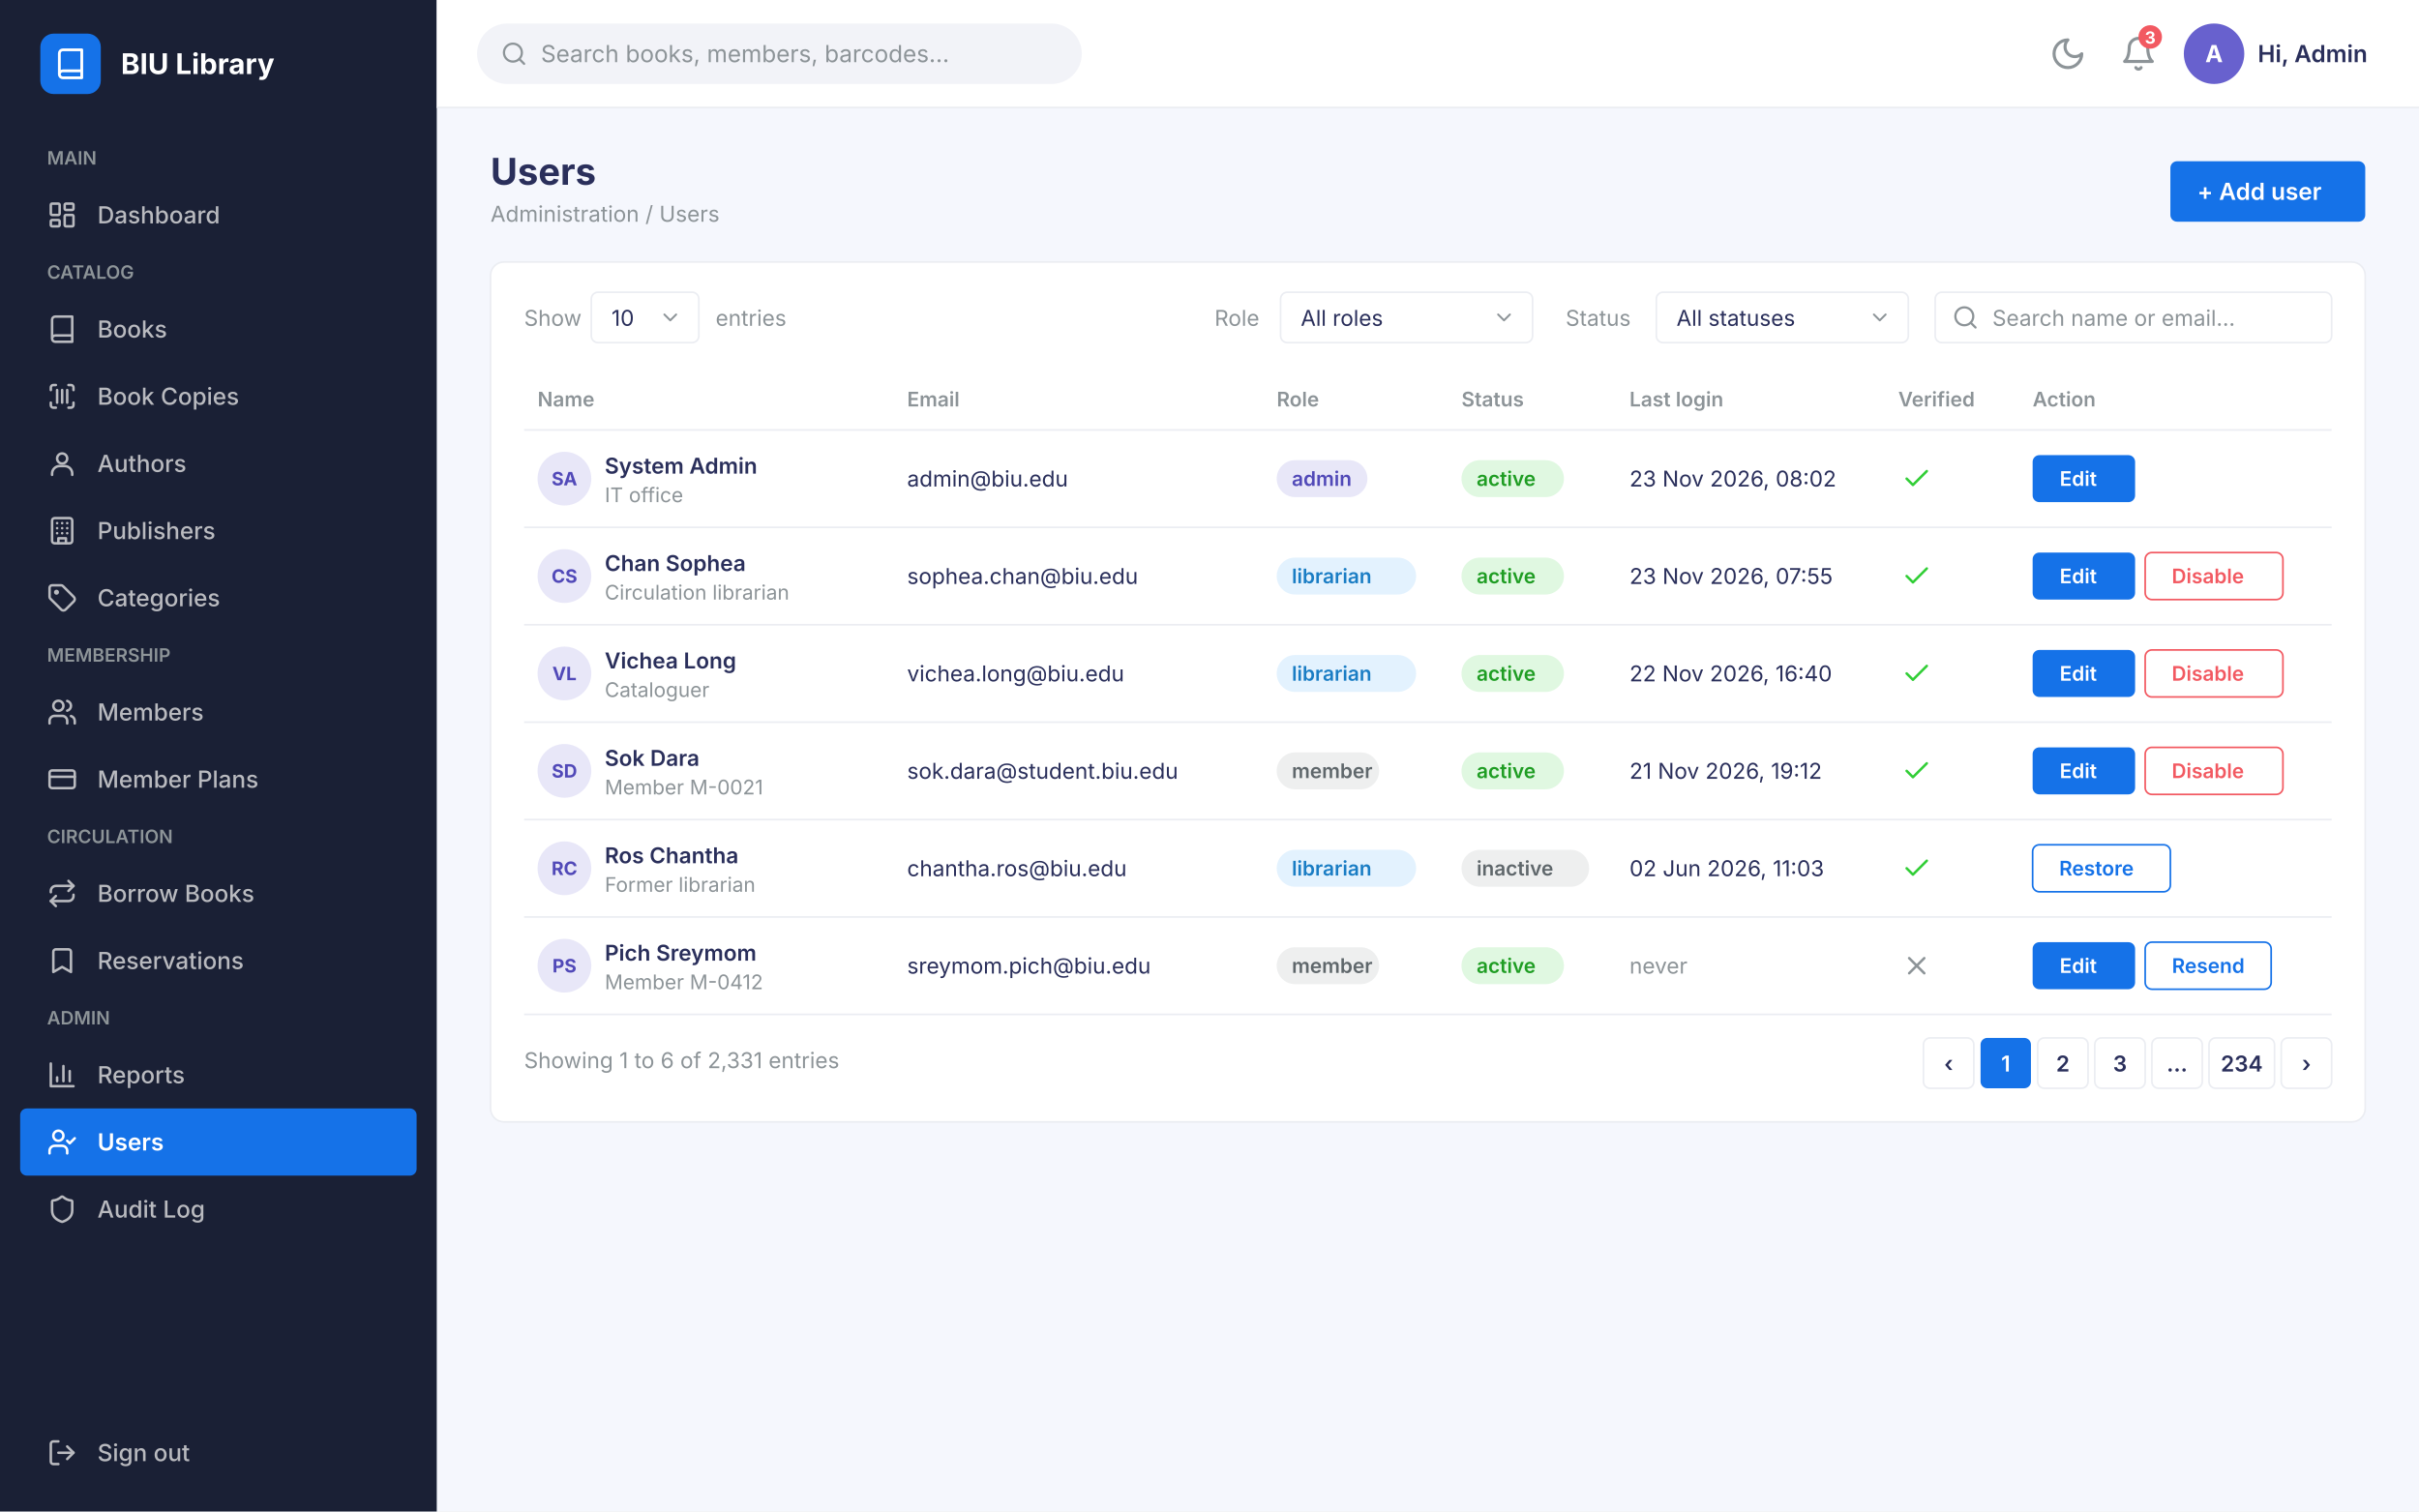
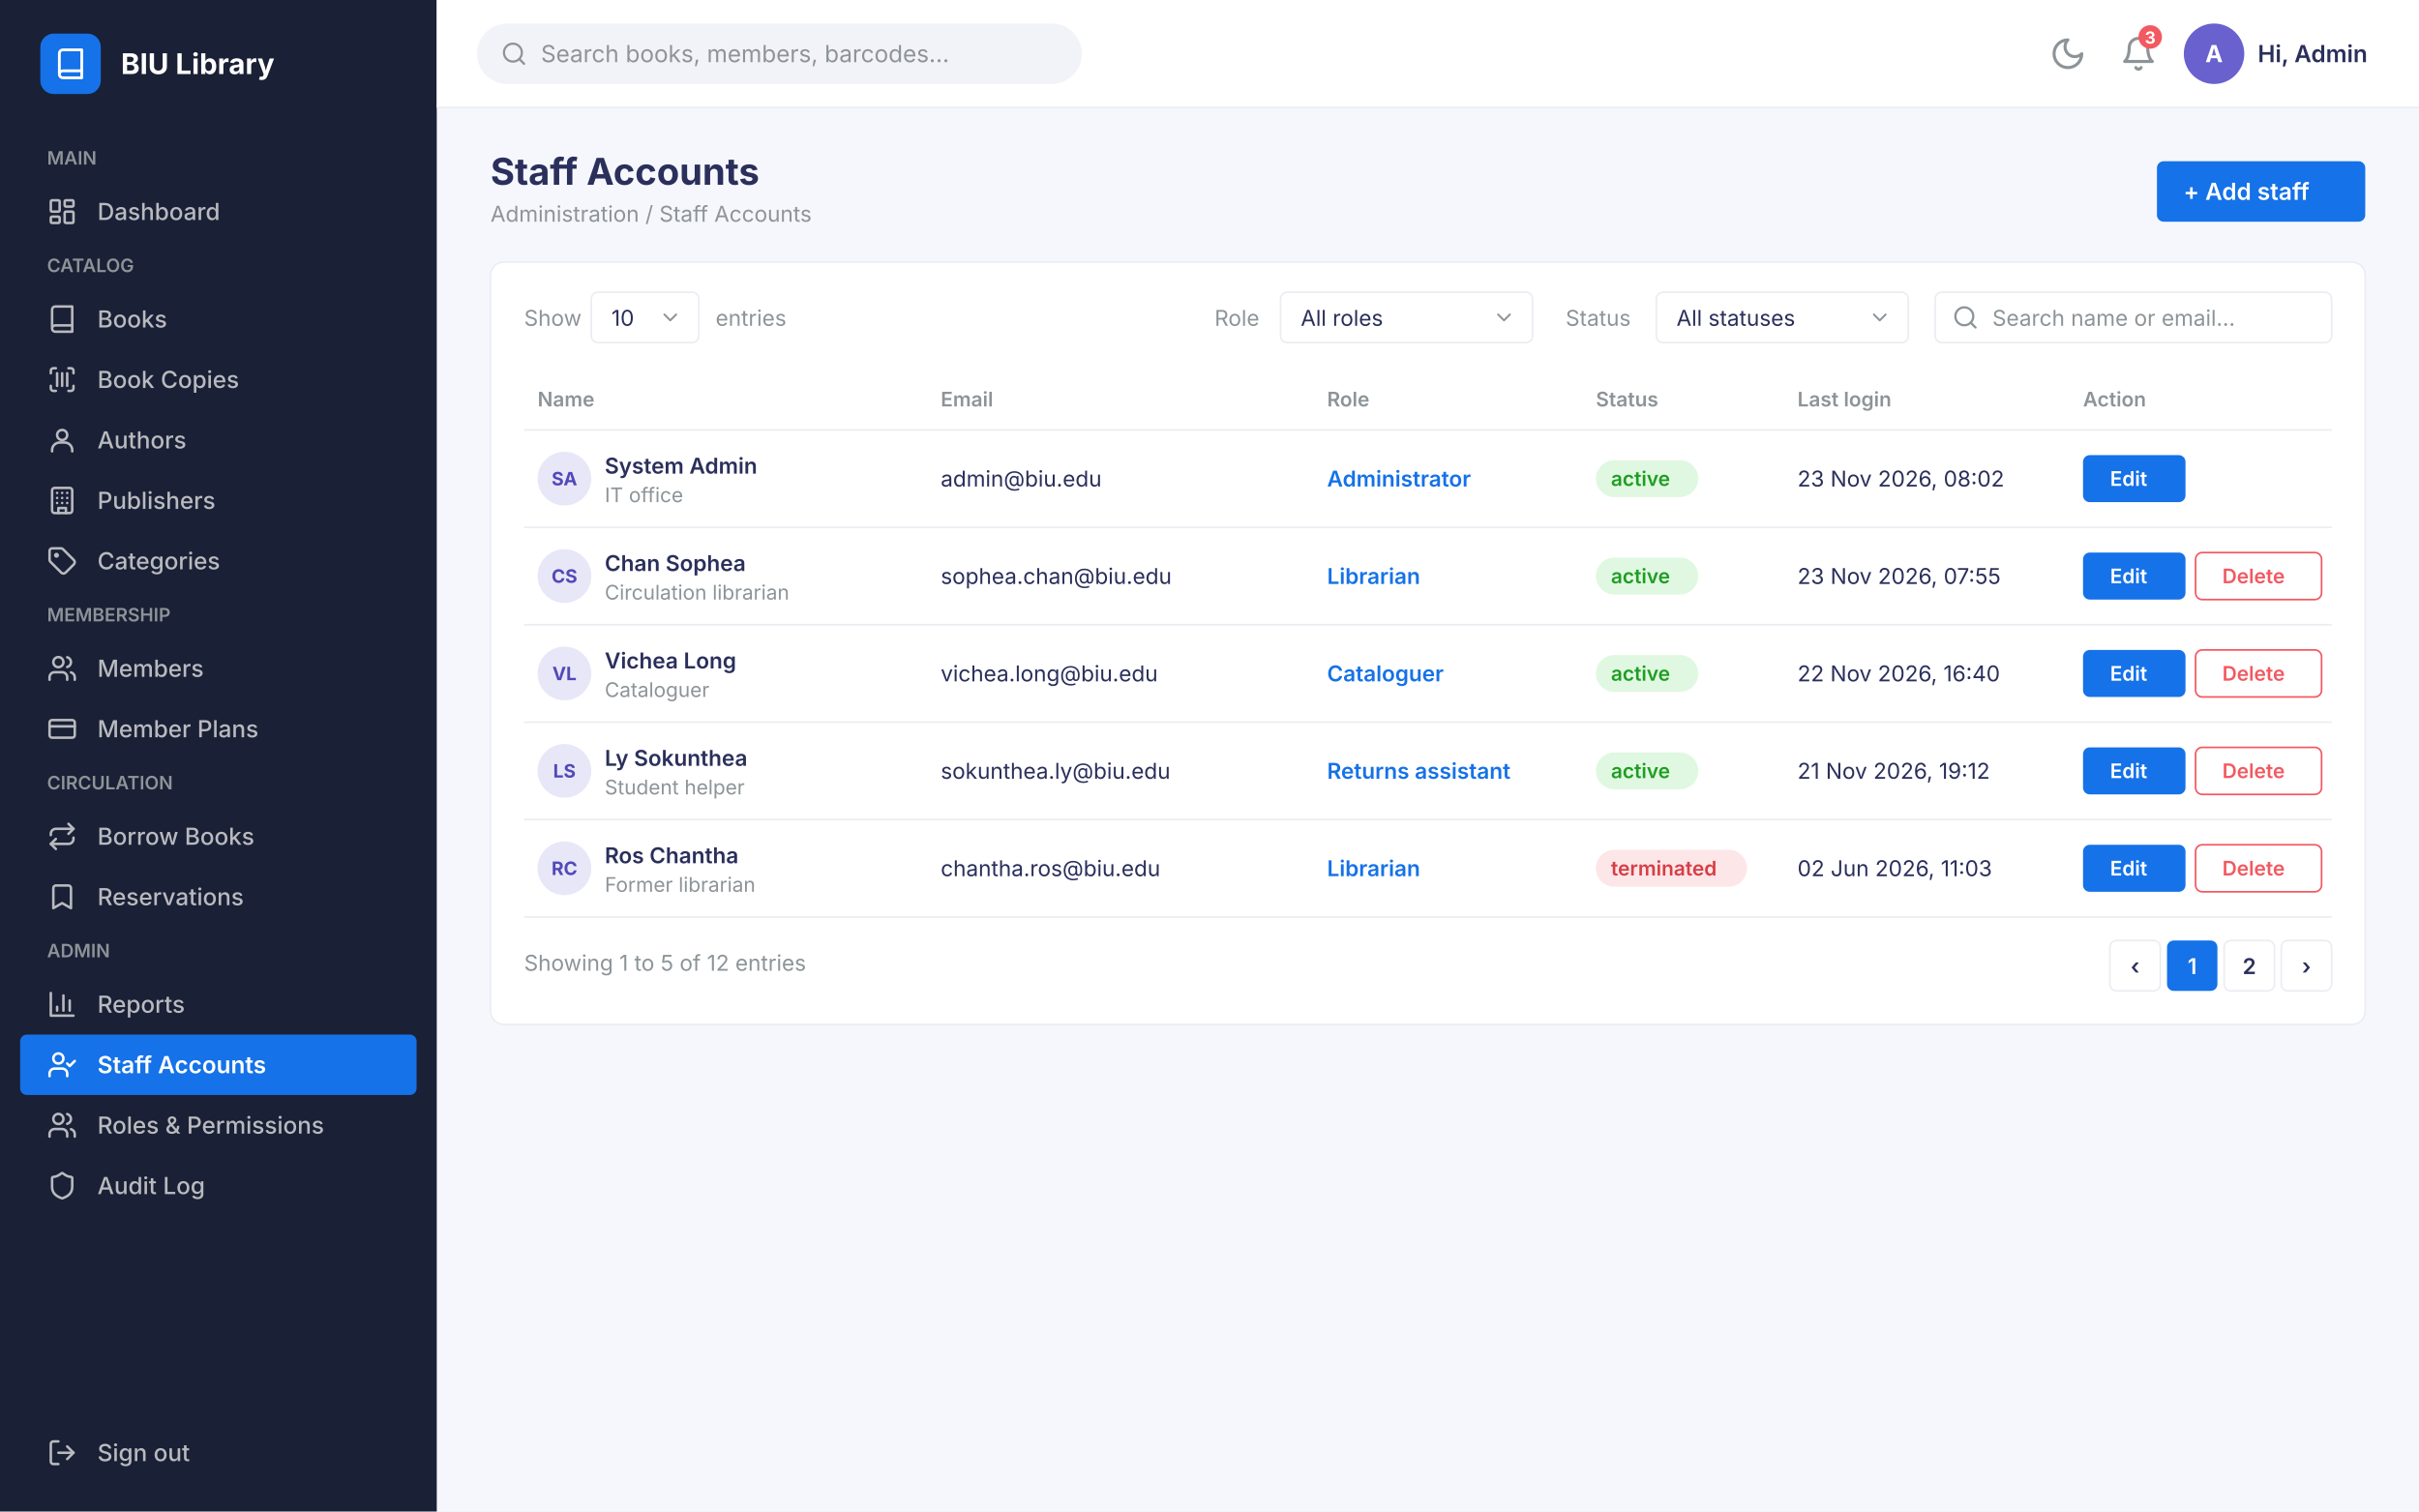
<svg xmlns="http://www.w3.org/2000/svg" width="1440" height="900" viewBox="0 0 1440 900">
  <g id="26-Users">
    <rect id="Background" x="0" y="0" width="1440" height="900" fill="#F5F7FD" />
    <g id="Sidebar">
      <rect x="0" y="0" width="260" height="900" fill="#1A2035" />
      <g id="Logo">
        <rect x="24" y="20" width="36" height="36" rx="8" fill="#1572E8" />
        <g id="icon/book" transform="translate(32 28) scale(0.8333)" fill="none" stroke="#FFFFFF" stroke-width="2" stroke-linecap="round" stroke-linejoin="round">
          <path d="M4 19.5v-15A2.5 2.5 0 0 1 6.5 2H20v20H6.5a2.5 2.5 0 0 1 0-5H20" />
        </g>
        <text x="72" y="44.1" font-family="Public Sans, Inter, Arial, sans-serif" font-size="17" font-weight="700" fill="#FFFFFF">BIU Library</text>
      </g>
      <text x="28" y="98" font-family="Public Sans, Inter, Arial, sans-serif" font-size="11" font-weight="600" fill="#8D9498">MAIN</text>
      <g id="Nav/Dashboard">
-         <g id="icon/dashboard" transform="translate(28 119) scale(0.75)" fill="none" stroke="#B9BABF" stroke-width="2" stroke-linecap="round" stroke-linejoin="round">
+         <g id="icon/dashboard" transform="translate(28 117) scale(0.75)" fill="none" stroke="#B9BABF" stroke-width="2" stroke-linecap="round" stroke-linejoin="round">
          <rect x="3" y="3" width="7" height="9" rx="1" />
          <rect x="14" y="3" width="7" height="5" rx="1" />
          <rect x="14" y="12" width="7" height="9" rx="1" />
          <rect x="3" y="16" width="7" height="5" rx="1" />
        </g>
-         <text x="58" y="133.0" font-family="Public Sans, Inter, Arial, sans-serif" font-size="14" font-weight="500" fill="#B9BABF">Dashboard</text>
-       </g>
-       <text x="28" y="166" font-family="Public Sans, Inter, Arial, sans-serif" font-size="11" font-weight="600" fill="#8D9498">CATALOG</text>
+         <text x="58" y="131.0" font-family="Public Sans, Inter, Arial, sans-serif" font-size="14" font-weight="500" fill="#B9BABF">Dashboard</text>
+       </g>
+       <text x="28" y="162" font-family="Public Sans, Inter, Arial, sans-serif" font-size="11" font-weight="600" fill="#8D9498">CATALOG</text>
      <g id="Nav/Books">
-         <g id="icon/book" transform="translate(28 187) scale(0.75)" fill="none" stroke="#B9BABF" stroke-width="2" stroke-linecap="round" stroke-linejoin="round">
+         <g id="icon/book" transform="translate(28 181) scale(0.75)" fill="none" stroke="#B9BABF" stroke-width="2" stroke-linecap="round" stroke-linejoin="round">
          <path d="M4 19.5v-15A2.5 2.5 0 0 1 6.5 2H20v20H6.5a2.5 2.5 0 0 1 0-5H20" />
        </g>
-         <text x="58" y="201.0" font-family="Public Sans, Inter, Arial, sans-serif" font-size="14" font-weight="500" fill="#B9BABF">Books</text>
+         <text x="58" y="195.0" font-family="Public Sans, Inter, Arial, sans-serif" font-size="14" font-weight="500" fill="#B9BABF">Books</text>
      </g>
      <g id="Nav/Book Copies">
-         <g id="icon/barcode" transform="translate(28 227) scale(0.75)" fill="none" stroke="#B9BABF" stroke-width="2" stroke-linecap="round" stroke-linejoin="round">
+         <g id="icon/barcode" transform="translate(28 217) scale(0.75)" fill="none" stroke="#B9BABF" stroke-width="2" stroke-linecap="round" stroke-linejoin="round">
          <path d="M3 7V5a2 2 0 0 1 2-2h2" />
          <path d="M17 3h2a2 2 0 0 1 2 2v2" />
          <path d="M21 17v2a2 2 0 0 1-2 2h-2" />
          <path d="M7 21H5a2 2 0 0 1-2-2v-2" />
          <path d="M8 7v10" />
          <path d="M12 7v10" />
          <path d="M16 7v10" />
        </g>
-         <text x="58" y="241.0" font-family="Public Sans, Inter, Arial, sans-serif" font-size="14" font-weight="500" fill="#B9BABF">Book Copies</text>
+         <text x="58" y="231.0" font-family="Public Sans, Inter, Arial, sans-serif" font-size="14" font-weight="500" fill="#B9BABF">Book Copies</text>
      </g>
      <g id="Nav/Authors">
-         <g id="icon/author" transform="translate(28 267) scale(0.75)" fill="none" stroke="#B9BABF" stroke-width="2" stroke-linecap="round" stroke-linejoin="round">
+         <g id="icon/author" transform="translate(28 253) scale(0.75)" fill="none" stroke="#B9BABF" stroke-width="2" stroke-linecap="round" stroke-linejoin="round">
          <circle cx="12" cy="8" r="4" />
          <path d="M4 21v-1a6 6 0 0 1 6-6h4a6 6 0 0 1 6 6v1" />
        </g>
-         <text x="58" y="281.0" font-family="Public Sans, Inter, Arial, sans-serif" font-size="14" font-weight="500" fill="#B9BABF">Authors</text>
+         <text x="58" y="267.0" font-family="Public Sans, Inter, Arial, sans-serif" font-size="14" font-weight="500" fill="#B9BABF">Authors</text>
      </g>
      <g id="Nav/Publishers">
-         <g id="icon/publisher" transform="translate(28 307) scale(0.75)" fill="none" stroke="#B9BABF" stroke-width="2" stroke-linecap="round" stroke-linejoin="round">
+         <g id="icon/publisher" transform="translate(28 289) scale(0.75)" fill="none" stroke="#B9BABF" stroke-width="2" stroke-linecap="round" stroke-linejoin="round">
          <rect x="4" y="2" width="16" height="20" rx="2" />
          <path d="M9 22v-4h6v4" />
          <path d="M8 6h.01M16 6h.01M12 6h.01M12 10h.01M12 14h.01M16 10h.01M16 14h.01M8 10h.01M8 14h.01" />
        </g>
-         <text x="58" y="321.0" font-family="Public Sans, Inter, Arial, sans-serif" font-size="14" font-weight="500" fill="#B9BABF">Publishers</text>
+         <text x="58" y="303.0" font-family="Public Sans, Inter, Arial, sans-serif" font-size="14" font-weight="500" fill="#B9BABF">Publishers</text>
      </g>
      <g id="Nav/Categories">
-         <g id="icon/tag" transform="translate(28 347) scale(0.75)" fill="none" stroke="#B9BABF" stroke-width="2" stroke-linecap="round" stroke-linejoin="round">
+         <g id="icon/tag" transform="translate(28 325) scale(0.75)" fill="none" stroke="#B9BABF" stroke-width="2" stroke-linecap="round" stroke-linejoin="round">
          <path d="M12.586 2.586A2 2 0 0 0 11.172 2H4a2 2 0 0 0-2 2v7.172a2 2 0 0 0 .586 1.414l8.704 8.704a2.426 2.426 0 0 0 3.42 0l6.58-6.58a2.426 2.426 0 0 0 0-3.42z" />
          <circle cx="7.5" cy="7.5" r="1" />
        </g>
-         <text x="58" y="361.0" font-family="Public Sans, Inter, Arial, sans-serif" font-size="14" font-weight="500" fill="#B9BABF">Categories</text>
-       </g>
-       <text x="28" y="394" font-family="Public Sans, Inter, Arial, sans-serif" font-size="11" font-weight="600" fill="#8D9498">MEMBERSHIP</text>
+         <text x="58" y="339.0" font-family="Public Sans, Inter, Arial, sans-serif" font-size="14" font-weight="500" fill="#B9BABF">Categories</text>
+       </g>
+       <text x="28" y="370" font-family="Public Sans, Inter, Arial, sans-serif" font-size="11" font-weight="600" fill="#8D9498">MEMBERSHIP</text>
      <g id="Nav/Members">
-         <g id="icon/members" transform="translate(28 415) scale(0.75)" fill="none" stroke="#B9BABF" stroke-width="2" stroke-linecap="round" stroke-linejoin="round">
+         <g id="icon/members" transform="translate(28 389) scale(0.75)" fill="none" stroke="#B9BABF" stroke-width="2" stroke-linecap="round" stroke-linejoin="round">
          <path d="M16 21v-2a4 4 0 0 0-4-4H6a4 4 0 0 0-4 4v2" />
          <circle cx="9" cy="7" r="4" />
          <path d="M22 21v-2a4 4 0 0 0-3-3.87" />
          <path d="M16 3.13a4 4 0 0 1 0 7.75" />
        </g>
-         <text x="58" y="429.0" font-family="Public Sans, Inter, Arial, sans-serif" font-size="14" font-weight="500" fill="#B9BABF">Members</text>
+         <text x="58" y="403.0" font-family="Public Sans, Inter, Arial, sans-serif" font-size="14" font-weight="500" fill="#B9BABF">Members</text>
      </g>
      <g id="Nav/Member Plans">
-         <g id="icon/plan" transform="translate(28 455) scale(0.75)" fill="none" stroke="#B9BABF" stroke-width="2" stroke-linecap="round" stroke-linejoin="round">
+         <g id="icon/plan" transform="translate(28 425) scale(0.75)" fill="none" stroke="#B9BABF" stroke-width="2" stroke-linecap="round" stroke-linejoin="round">
          <rect x="2" y="5" width="20" height="14" rx="2" />
          <path d="M2 10h20" />
        </g>
-         <text x="58" y="469.0" font-family="Public Sans, Inter, Arial, sans-serif" font-size="14" font-weight="500" fill="#B9BABF">Member Plans</text>
-       </g>
-       <text x="28" y="502" font-family="Public Sans, Inter, Arial, sans-serif" font-size="11" font-weight="600" fill="#8D9498">CIRCULATION</text>
+         <text x="58" y="439.0" font-family="Public Sans, Inter, Arial, sans-serif" font-size="14" font-weight="500" fill="#B9BABF">Member Plans</text>
+       </g>
+       <text x="28" y="470" font-family="Public Sans, Inter, Arial, sans-serif" font-size="11" font-weight="600" fill="#8D9498">CIRCULATION</text>
      <g id="Nav/Borrow Books">
-         <g id="icon/borrow" transform="translate(28 523) scale(0.75)" fill="none" stroke="#B9BABF" stroke-width="2" stroke-linecap="round" stroke-linejoin="round">
+         <g id="icon/borrow" transform="translate(28 489) scale(0.75)" fill="none" stroke="#B9BABF" stroke-width="2" stroke-linecap="round" stroke-linejoin="round">
          <path d="m17 2 4 4-4 4" />
          <path d="M3 11v-1a4 4 0 0 1 4-4h14" />
          <path d="m7 22-4-4 4-4" />
          <path d="M21 13v1a4 4 0 0 1-4 4H3" />
        </g>
-         <text x="58" y="537.0" font-family="Public Sans, Inter, Arial, sans-serif" font-size="14" font-weight="500" fill="#B9BABF">Borrow Books</text>
+         <text x="58" y="503.0" font-family="Public Sans, Inter, Arial, sans-serif" font-size="14" font-weight="500" fill="#B9BABF">Borrow Books</text>
      </g>
      <g id="Nav/Reservations">
-         <g id="icon/bookmark" transform="translate(28 563) scale(0.75)" fill="none" stroke="#B9BABF" stroke-width="2" stroke-linecap="round" stroke-linejoin="round">
+         <g id="icon/bookmark" transform="translate(28 525) scale(0.75)" fill="none" stroke="#B9BABF" stroke-width="2" stroke-linecap="round" stroke-linejoin="round">
          <path d="m19 21-7-4-7 4V5a2 2 0 0 1 2-2h10a2 2 0 0 1 2 2v16z" />
        </g>
-         <text x="58" y="577.0" font-family="Public Sans, Inter, Arial, sans-serif" font-size="14" font-weight="500" fill="#B9BABF">Reservations</text>
-       </g>
-       <text x="28" y="610" font-family="Public Sans, Inter, Arial, sans-serif" font-size="11" font-weight="600" fill="#8D9498">ADMIN</text>
+         <text x="58" y="539.0" font-family="Public Sans, Inter, Arial, sans-serif" font-size="14" font-weight="500" fill="#B9BABF">Reservations</text>
+       </g>
+       <text x="28" y="570" font-family="Public Sans, Inter, Arial, sans-serif" font-size="11" font-weight="600" fill="#8D9498">ADMIN</text>
      <g id="Nav/Reports">
-         <g id="icon/chart" transform="translate(28 631) scale(0.75)" fill="none" stroke="#B9BABF" stroke-width="2" stroke-linecap="round" stroke-linejoin="round">
+         <g id="icon/chart" transform="translate(28 589) scale(0.75)" fill="none" stroke="#B9BABF" stroke-width="2" stroke-linecap="round" stroke-linejoin="round">
          <path d="M3 3v18h18" />
          <path d="M18 17V9" />
          <path d="M13 17V5" />
          <path d="M8 17v-3" />
        </g>
-         <text x="58" y="645.0" font-family="Public Sans, Inter, Arial, sans-serif" font-size="14" font-weight="500" fill="#B9BABF">Reports</text>
-       </g>
-       <g id="Nav/Users (active)">
-         <rect x="12" y="660" width="236" height="40" rx="4" fill="#1572E8" />
-         <g id="icon/usercheck" transform="translate(28 671) scale(0.75)" fill="none" stroke="#FFFFFF" stroke-width="2" stroke-linecap="round" stroke-linejoin="round">
+         <text x="58" y="603.0" font-family="Public Sans, Inter, Arial, sans-serif" font-size="14" font-weight="500" fill="#B9BABF">Reports</text>
+       </g>
+       <g id="Nav/Staff Accounts (active)">
+         <rect x="12" y="616" width="236" height="36" rx="4" fill="#1572E8" />
+         <g id="icon/usercheck" transform="translate(28 625) scale(0.75)" fill="none" stroke="#FFFFFF" stroke-width="2" stroke-linecap="round" stroke-linejoin="round">
          <path d="M16 21v-2a4 4 0 0 0-4-4H6a4 4 0 0 0-4 4v2" />
          <circle cx="9" cy="7" r="4" />
          <path d="m16 11 2 2 4-4" />
        </g>
-         <text x="58" y="685.0" font-family="Public Sans, Inter, Arial, sans-serif" font-size="14" font-weight="600" fill="#FFFFFF">Users</text>
+         <text x="58" y="639.0" font-family="Public Sans, Inter, Arial, sans-serif" font-size="14" font-weight="600" fill="#FFFFFF">Staff Accounts</text>
+       </g>
+       <g id="Nav/Roles &amp; Permissions">
+         <g id="icon/members" transform="translate(28 661) scale(0.75)" fill="none" stroke="#B9BABF" stroke-width="2" stroke-linecap="round" stroke-linejoin="round">
+           <path d="M16 21v-2a4 4 0 0 0-4-4H6a4 4 0 0 0-4 4v2" />
+           <circle cx="9" cy="7" r="4" />
+           <path d="M22 21v-2a4 4 0 0 0-3-3.87" />
+           <path d="M16 3.13a4 4 0 0 1 0 7.75" />
+         </g>
+         <text x="58" y="675.0" font-family="Public Sans, Inter, Arial, sans-serif" font-size="14" font-weight="500" fill="#B9BABF">Roles &amp; Permissions</text>
      </g>
      <g id="Nav/Audit Log">
-         <g id="icon/shield" transform="translate(28 711) scale(0.75)" fill="none" stroke="#B9BABF" stroke-width="2" stroke-linecap="round" stroke-linejoin="round">
+         <g id="icon/shield" transform="translate(28 697) scale(0.75)" fill="none" stroke="#B9BABF" stroke-width="2" stroke-linecap="round" stroke-linejoin="round">
          <path d="M20 13c0 5-3.5 7.5-7.66 8.95a1 1 0 0 1-.67-.01C7.5 20.5 4 18 4 13V6a1 1 0 0 1 1-1c2 0 4.5-1.2 6.24-2.72a1.17 1.17 0 0 1 1.52 0C14.51 3.81 17 5 19 5a1 1 0 0 1 1 1z" />
        </g>
-         <text x="58" y="725.0" font-family="Public Sans, Inter, Arial, sans-serif" font-size="14" font-weight="500" fill="#B9BABF">Audit Log</text>
+         <text x="58" y="711.0" font-family="Public Sans, Inter, Arial, sans-serif" font-size="14" font-weight="500" fill="#B9BABF">Audit Log</text>
      </g>
      <g id="Logout">
        <g id="icon/logout" transform="translate(28 856) scale(0.75)" fill="none" stroke="#B9BABF" stroke-width="2" stroke-linecap="round" stroke-linejoin="round">
          <path d="M9 21H5a2 2 0 0 1-2-2V5a2 2 0 0 1 2-2h4" />
          <path d="m16 17 5-5-5-5" />
          <path d="M21 12H9" />
        </g>
        <text x="58" y="870.0" font-family="Public Sans, Inter, Arial, sans-serif" font-size="14" font-weight="500" fill="#B9BABF">Sign out</text>
      </g>
    </g>
    <g id="Top Navbar">
      <rect x="260" y="0" width="1180" height="64" fill="#FFFFFF" />
      <line x1="260" y1="64" x2="1440" y2="64" stroke="#EBEDF2" stroke-width="1" />
      <rect x="284" y="14" width="360" height="36" rx="18" fill="#F2F3F8" />
      <g id="icon/search" transform="translate(298 24) scale(0.6667)" fill="none" stroke="#8D9498" stroke-width="2" stroke-linecap="round" stroke-linejoin="round">
        <circle cx="11" cy="11" r="8" />
        <path d="m21 21-4.3-4.3" />
      </g>
      <text x="322" y="37.0" font-family="Public Sans, Inter, Arial, sans-serif" font-size="14" font-weight="400" fill="#8D9498">Search books, members, barcodes…</text>
      <g id="icon/moon" transform="translate(1220 21) scale(0.9167)" fill="none" stroke="#8D9498" stroke-width="2" stroke-linecap="round" stroke-linejoin="round">
        <path d="M12 3a6 6 0 0 0 9 9 9 9 0 1 1-9-9Z" />
      </g>
      <g id="icon/bell" transform="translate(1262 21) scale(0.9167)" fill="none" stroke="#8D9498" stroke-width="2" stroke-linecap="round" stroke-linejoin="round">
        <path d="M6 8a6 6 0 0 1 12 0c0 7 3 9 3 9H3s3-2 3-9" />
        <path d="M10.3 21a1.94 1.94 0 0 0 3.4 0" />
      </g>
      <circle cx="1280" cy="22" r="7" fill="#F25961" />
      <text x="1280" y="26" font-family="Public Sans, Inter, Arial, sans-serif" font-size="10" font-weight="700" fill="#FFFFFF" text-anchor="middle">3</text>
      <circle cx="1318" cy="32" r="18" fill="#6861CE" />
      <text x="1318" y="37" font-family="Public Sans, Inter, Arial, sans-serif" font-size="14" font-weight="700" fill="#FFFFFF" text-anchor="middle">A</text>
      <text x="1344" y="37" font-family="Public Sans, Inter, Arial, sans-serif" font-size="14" font-weight="600" fill="#2A2F5B">Hi, Admin</text>
    </g>
    <g id="Page Title">
-       <text x="292" y="110" font-family="Public Sans, Inter, Arial, sans-serif" font-size="22" font-weight="700" fill="#2A2F5B">Users</text>
-       <text x="292" y="132" font-family="Public Sans, Inter, Arial, sans-serif" font-size="13" font-weight="400" fill="#8D9498">Administration / Users</text>
+       <text x="292" y="110" font-family="Public Sans, Inter, Arial, sans-serif" font-size="22" font-weight="700" fill="#2A2F5B">Staff Accounts</text>
+       <text x="292" y="132" font-family="Public Sans, Inter, Arial, sans-serif" font-size="13" font-weight="400" fill="#8D9498">Administration / Staff Accounts</text>
    </g>
    <g id="Actions">
-       <g id="Button/primary/+ Add user">
-         <rect x="1292" y="96" width="116" height="36" rx="4" fill="#1572E8" />
-         <text x="1308.0" y="119.0" font-family="Public Sans, Inter, Arial, sans-serif" font-size="14" font-weight="600" fill="#FFFFFF">+ Add user</text>
-       </g>
-     </g>
-     <g id="Users card">
-       <rect x="292" y="156" width="1116" height="512" rx="8" fill="#FFFFFF" stroke="#EBEDF2" stroke-width="1" />
+       <g id="Button/primary/+ Add staff">
+         <rect x="1284" y="96" width="124" height="36" rx="4" fill="#1572E8" />
+         <text x="1299.8" y="119.0" font-family="Public Sans, Inter, Arial, sans-serif" font-size="14" font-weight="600" fill="#FFFFFF">+ Add staff</text>
+       </g>
+     </g>
+     <g id="Staff Accounts card">
+       <rect x="292" y="156" width="1116" height="454" rx="8" fill="#FFFFFF" stroke="#EBEDF2" stroke-width="1" />
      <g id="Toolbar">
        <text x="312" y="194" font-family="Public Sans, Inter, Arial, sans-serif" font-size="13" font-weight="400" fill="#8D9498">Show</text>
        <rect x="352" y="174" width="64" height="30" rx="4" fill="#FFFFFF" stroke="#EBEDF2" stroke-width="1" />
        <text x="364" y="194" font-family="Public Sans, Inter, Arial, sans-serif" font-size="13" font-weight="400" fill="#2A2F5B">10</text>
        <g id="icon/chevron" transform="translate(392 182) scale(0.5833)" fill="none" stroke="#8D9498" stroke-width="2" stroke-linecap="round" stroke-linejoin="round">
          <path d="m6 9 6 6 6-6" />
        </g>
        <text x="426" y="194" font-family="Public Sans, Inter, Arial, sans-serif" font-size="13" font-weight="400" fill="#8D9498">entries</text>
        <rect x="1152" y="174" width="236" height="30" rx="4" fill="#FFFFFF" stroke="#EBEDF2" stroke-width="1" />
        <g id="icon/search" transform="translate(1162 181) scale(0.6667)" fill="none" stroke="#8D9498" stroke-width="2" stroke-linecap="round" stroke-linejoin="round">
          <circle cx="11" cy="11" r="8" />
          <path d="m21 21-4.3-4.3" />
        </g>
        <text x="1186" y="194" font-family="Public Sans, Inter, Arial, sans-serif" font-size="13" font-weight="400" fill="#8D9498">Search name or email…</text>
        <g id="Filter/Status">
          <rect x="986" y="174" width="150" height="30" rx="4" fill="#FFFFFF" stroke="#EBEDF2" stroke-width="1" />
          <text x="998" y="194" font-family="Public Sans, Inter, Arial, sans-serif" font-size="13" font-weight="400" fill="#2A2F5B">All statuses</text>
          <g id="icon/chevron" transform="translate(1112 182) scale(0.5833)" fill="none" stroke="#8D9498" stroke-width="2" stroke-linecap="round" stroke-linejoin="round">
            <path d="m6 9 6 6 6-6" />
          </g>
        </g>
        <text x="932" y="194" font-family="Public Sans, Inter, Arial, sans-serif" font-size="13" font-weight="400" fill="#8D9498">Status</text>
        <g id="Filter/Role">
          <rect x="762.32" y="174" width="150" height="30" rx="4" fill="#FFFFFF" stroke="#EBEDF2" stroke-width="1" />
          <text x="774.32" y="194" font-family="Public Sans, Inter, Arial, sans-serif" font-size="13" font-weight="400" fill="#2A2F5B">All roles</text>
          <g id="icon/chevron" transform="translate(888.32 182) scale(0.5833)" fill="none" stroke="#8D9498" stroke-width="2" stroke-linecap="round" stroke-linejoin="round">
            <path d="m6 9 6 6 6-6" />
          </g>
        </g>
        <text x="723" y="194" font-family="Public Sans, Inter, Arial, sans-serif" font-size="13" font-weight="400" fill="#8D9498">Role</text>
      </g>
-       <g id="Users DataTable">
+       <g id="Staff DataTable">
        <text x="320" y="242" font-family="Public Sans, Inter, Arial, sans-serif" font-size="12" font-weight="600" fill="#8D9498">Name</text>
-         <text x="540" y="242" font-family="Public Sans, Inter, Arial, sans-serif" font-size="12" font-weight="600" fill="#8D9498">Email</text>
-         <text x="760" y="242" font-family="Public Sans, Inter, Arial, sans-serif" font-size="12" font-weight="600" fill="#8D9498">Role</text>
-         <text x="870" y="242" font-family="Public Sans, Inter, Arial, sans-serif" font-size="12" font-weight="600" fill="#8D9498">Status</text>
-         <text x="970" y="242" font-family="Public Sans, Inter, Arial, sans-serif" font-size="12" font-weight="600" fill="#8D9498">Last login</text>
-         <text x="1130" y="242" font-family="Public Sans, Inter, Arial, sans-serif" font-size="12" font-weight="600" fill="#8D9498">Verified</text>
-         <text x="1210" y="242" font-family="Public Sans, Inter, Arial, sans-serif" font-size="12" font-weight="600" fill="#8D9498">Action</text>
+         <text x="560" y="242" font-family="Public Sans, Inter, Arial, sans-serif" font-size="12" font-weight="600" fill="#8D9498">Email</text>
+         <text x="790" y="242" font-family="Public Sans, Inter, Arial, sans-serif" font-size="12" font-weight="600" fill="#8D9498">Role</text>
+         <text x="950" y="242" font-family="Public Sans, Inter, Arial, sans-serif" font-size="12" font-weight="600" fill="#8D9498">Status</text>
+         <text x="1070" y="242" font-family="Public Sans, Inter, Arial, sans-serif" font-size="12" font-weight="600" fill="#8D9498">Last login</text>
+         <text x="1240" y="242" font-family="Public Sans, Inter, Arial, sans-serif" font-size="12" font-weight="600" fill="#8D9498">Action</text>
        <line x1="312" y1="256" x2="1388" y2="256" stroke="#EBEDF2" stroke-width="1" />
        <g id="Row 1">
          <circle cx="336" cy="285.0" r="16" fill="#6861CE" fill-opacity="0.15" />
          <text x="336" y="289.0" font-family="Public Sans, Inter, Arial, sans-serif" font-size="11" font-weight="700" fill="#5149B8" text-anchor="middle">SA</text>
          <text x="360" y="282.0" font-family="Public Sans, Inter, Arial, sans-serif" font-size="13" font-weight="600" fill="#2A2F5B">System Admin</text>
          <text x="360" y="299.0" font-family="Public Sans, Inter, Arial, sans-serif" font-size="12" font-weight="400" fill="#8D9498">IT office</text>
-           <text x="540" y="289.7" font-family="Public Sans, Inter, Arial, sans-serif" font-size="13" font-weight="400" fill="#2A2F5B">admin@biu.edu</text>
-           <g id="Badge/admin">
-             <rect x="760" y="274.0" width="54" height="22" rx="11" fill="#6861CE" fill-opacity="0.15" />
-             <text x="769" y="289.3" font-family="Public Sans, Inter, Arial, sans-serif" font-size="12" font-weight="600" fill="#5149B8">admin</text>
-           </g>
+           <text x="560" y="289.7" font-family="Public Sans, Inter, Arial, sans-serif" font-size="13" font-weight="400" fill="#2A2F5B">admin@biu.edu</text>
+           <text x="790" y="289.7" font-family="Public Sans, Inter, Arial, sans-serif" font-size="13" font-weight="600" fill="#1572E8">Administrator</text>
          <g id="Badge/active">
-             <rect x="870" y="274.0" width="61" height="22" rx="11" fill="#31CE36" fill-opacity="0.15" />
-             <text x="879" y="289.3" font-family="Public Sans, Inter, Arial, sans-serif" font-size="12" font-weight="600" fill="#1F9D23">active</text>
-           </g>
-           <text x="970" y="289.7" font-family="Public Sans, Inter, Arial, sans-serif" font-size="13" font-weight="400" fill="#2A2F5B">23 Nov 2026, 08:02</text>
-           <g id="icon/check" transform="translate(1132 276.0) scale(0.75)" fill="none" stroke="#31CE36" stroke-width="2" stroke-linecap="round" stroke-linejoin="round">
-             <path d="M20 6 9 17l-5-5" />
-           </g>
-           <g id="Button/primary/Edit">
-             <rect x="1210" y="271.0" width="61" height="28" rx="4" fill="#1572E8" />
-             <text x="1226.1" y="289.3" font-family="Public Sans, Inter, Arial, sans-serif" font-size="12" font-weight="600" fill="#FFFFFF">Edit</text>
+             <rect x="950" y="274.0" width="61" height="22" rx="11" fill="#31CE36" fill-opacity="0.15" />
+             <text x="959" y="289.3" font-family="Public Sans, Inter, Arial, sans-serif" font-size="12" font-weight="600" fill="#1F9D23">active</text>
+           </g>
+           <text x="1070" y="289.7" font-family="Public Sans, Inter, Arial, sans-serif" font-size="13" font-weight="400" fill="#2A2F5B">23 Nov 2026, 08:02</text>
+           <g id="Button/primary/Edit">
+             <rect x="1240" y="271.0" width="61" height="28" rx="4" fill="#1572E8" />
+             <text x="1256.1" y="289.3" font-family="Public Sans, Inter, Arial, sans-serif" font-size="12" font-weight="600" fill="#FFFFFF">Edit</text>
          </g>
          <line x1="312" y1="314" x2="1388" y2="314" stroke="#EBEDF2" stroke-width="1" />
        </g>
        <g id="Row 2">
          <circle cx="336" cy="343.0" r="16" fill="#6861CE" fill-opacity="0.15" />
          <text x="336" y="347.0" font-family="Public Sans, Inter, Arial, sans-serif" font-size="11" font-weight="700" fill="#5149B8" text-anchor="middle">CS</text>
          <text x="360" y="340.0" font-family="Public Sans, Inter, Arial, sans-serif" font-size="13" font-weight="600" fill="#2A2F5B">Chan Sophea</text>
          <text x="360" y="357.0" font-family="Public Sans, Inter, Arial, sans-serif" font-size="12" font-weight="400" fill="#8D9498">Circulation librarian</text>
-           <text x="540" y="347.7" font-family="Public Sans, Inter, Arial, sans-serif" font-size="13" font-weight="400" fill="#2A2F5B">sophea.chan@biu.edu</text>
-           <g id="Badge/librarian">
-             <rect x="760" y="332.0" width="83" height="22" rx="11" fill="#48ABF7" fill-opacity="0.15" />
-             <text x="769" y="347.3" font-family="Public Sans, Inter, Arial, sans-serif" font-size="12" font-weight="600" fill="#1A7DC4">librarian</text>
-           </g>
+           <text x="560" y="347.7" font-family="Public Sans, Inter, Arial, sans-serif" font-size="13" font-weight="400" fill="#2A2F5B">sophea.chan@biu.edu</text>
+           <text x="790" y="347.7" font-family="Public Sans, Inter, Arial, sans-serif" font-size="13" font-weight="600" fill="#1572E8">Librarian</text>
          <g id="Badge/active">
-             <rect x="870" y="332.0" width="61" height="22" rx="11" fill="#31CE36" fill-opacity="0.15" />
-             <text x="879" y="347.3" font-family="Public Sans, Inter, Arial, sans-serif" font-size="12" font-weight="600" fill="#1F9D23">active</text>
-           </g>
-           <text x="970" y="347.7" font-family="Public Sans, Inter, Arial, sans-serif" font-size="13" font-weight="400" fill="#2A2F5B">23 Nov 2026, 07:55</text>
-           <g id="icon/check" transform="translate(1132 334.0) scale(0.75)" fill="none" stroke="#31CE36" stroke-width="2" stroke-linecap="round" stroke-linejoin="round">
-             <path d="M20 6 9 17l-5-5" />
-           </g>
-           <g id="Button/primary/Edit">
-             <rect x="1210" y="329.0" width="61" height="28" rx="4" fill="#1572E8" />
-             <text x="1226.1" y="347.3" font-family="Public Sans, Inter, Arial, sans-serif" font-size="12" font-weight="600" fill="#FFFFFF">Edit</text>
-           </g>
-           <g id="Button/outline_danger/Disable">
-             <rect x="1277" y="329.0" width="82" height="28" rx="4" fill="none" stroke="#F25961" stroke-width="1" />
-             <text x="1292.8" y="347.3" font-family="Public Sans, Inter, Arial, sans-serif" font-size="12" font-weight="600" fill="#F25961">Disable</text>
+             <rect x="950" y="332.0" width="61" height="22" rx="11" fill="#31CE36" fill-opacity="0.15" />
+             <text x="959" y="347.3" font-family="Public Sans, Inter, Arial, sans-serif" font-size="12" font-weight="600" fill="#1F9D23">active</text>
+           </g>
+           <text x="1070" y="347.7" font-family="Public Sans, Inter, Arial, sans-serif" font-size="13" font-weight="400" fill="#2A2F5B">23 Nov 2026, 07:55</text>
+           <g id="Button/primary/Edit">
+             <rect x="1240" y="329.0" width="61" height="28" rx="4" fill="#1572E8" />
+             <text x="1256.1" y="347.3" font-family="Public Sans, Inter, Arial, sans-serif" font-size="12" font-weight="600" fill="#FFFFFF">Edit</text>
+           </g>
+           <g id="Button/outline_danger/Delete">
+             <rect x="1307" y="329.0" width="75" height="28" rx="4" fill="none" stroke="#F25961" stroke-width="1" />
+             <text x="1322.9" y="347.3" font-family="Public Sans, Inter, Arial, sans-serif" font-size="12" font-weight="600" fill="#F25961">Delete</text>
          </g>
          <line x1="312" y1="372" x2="1388" y2="372" stroke="#EBEDF2" stroke-width="1" />
        </g>
        <g id="Row 3">
          <circle cx="336" cy="401.0" r="16" fill="#6861CE" fill-opacity="0.15" />
          <text x="336" y="405.0" font-family="Public Sans, Inter, Arial, sans-serif" font-size="11" font-weight="700" fill="#5149B8" text-anchor="middle">VL</text>
          <text x="360" y="398.0" font-family="Public Sans, Inter, Arial, sans-serif" font-size="13" font-weight="600" fill="#2A2F5B">Vichea Long</text>
          <text x="360" y="415.0" font-family="Public Sans, Inter, Arial, sans-serif" font-size="12" font-weight="400" fill="#8D9498">Cataloguer</text>
-           <text x="540" y="405.7" font-family="Public Sans, Inter, Arial, sans-serif" font-size="13" font-weight="400" fill="#2A2F5B">vichea.long@biu.edu</text>
-           <g id="Badge/librarian">
-             <rect x="760" y="390.0" width="83" height="22" rx="11" fill="#48ABF7" fill-opacity="0.15" />
-             <text x="769" y="405.3" font-family="Public Sans, Inter, Arial, sans-serif" font-size="12" font-weight="600" fill="#1A7DC4">librarian</text>
-           </g>
+           <text x="560" y="405.7" font-family="Public Sans, Inter, Arial, sans-serif" font-size="13" font-weight="400" fill="#2A2F5B">vichea.long@biu.edu</text>
+           <text x="790" y="405.7" font-family="Public Sans, Inter, Arial, sans-serif" font-size="13" font-weight="600" fill="#1572E8">Cataloguer</text>
          <g id="Badge/active">
-             <rect x="870" y="390.0" width="61" height="22" rx="11" fill="#31CE36" fill-opacity="0.15" />
-             <text x="879" y="405.3" font-family="Public Sans, Inter, Arial, sans-serif" font-size="12" font-weight="600" fill="#1F9D23">active</text>
-           </g>
-           <text x="970" y="405.7" font-family="Public Sans, Inter, Arial, sans-serif" font-size="13" font-weight="400" fill="#2A2F5B">22 Nov 2026, 16:40</text>
-           <g id="icon/check" transform="translate(1132 392.0) scale(0.75)" fill="none" stroke="#31CE36" stroke-width="2" stroke-linecap="round" stroke-linejoin="round">
-             <path d="M20 6 9 17l-5-5" />
-           </g>
-           <g id="Button/primary/Edit">
-             <rect x="1210" y="387.0" width="61" height="28" rx="4" fill="#1572E8" />
-             <text x="1226.1" y="405.3" font-family="Public Sans, Inter, Arial, sans-serif" font-size="12" font-weight="600" fill="#FFFFFF">Edit</text>
-           </g>
-           <g id="Button/outline_danger/Disable">
-             <rect x="1277" y="387.0" width="82" height="28" rx="4" fill="none" stroke="#F25961" stroke-width="1" />
-             <text x="1292.8" y="405.3" font-family="Public Sans, Inter, Arial, sans-serif" font-size="12" font-weight="600" fill="#F25961">Disable</text>
+             <rect x="950" y="390.0" width="61" height="22" rx="11" fill="#31CE36" fill-opacity="0.15" />
+             <text x="959" y="405.3" font-family="Public Sans, Inter, Arial, sans-serif" font-size="12" font-weight="600" fill="#1F9D23">active</text>
+           </g>
+           <text x="1070" y="405.7" font-family="Public Sans, Inter, Arial, sans-serif" font-size="13" font-weight="400" fill="#2A2F5B">22 Nov 2026, 16:40</text>
+           <g id="Button/primary/Edit">
+             <rect x="1240" y="387.0" width="61" height="28" rx="4" fill="#1572E8" />
+             <text x="1256.1" y="405.3" font-family="Public Sans, Inter, Arial, sans-serif" font-size="12" font-weight="600" fill="#FFFFFF">Edit</text>
+           </g>
+           <g id="Button/outline_danger/Delete">
+             <rect x="1307" y="387.0" width="75" height="28" rx="4" fill="none" stroke="#F25961" stroke-width="1" />
+             <text x="1322.9" y="405.3" font-family="Public Sans, Inter, Arial, sans-serif" font-size="12" font-weight="600" fill="#F25961">Delete</text>
          </g>
          <line x1="312" y1="430" x2="1388" y2="430" stroke="#EBEDF2" stroke-width="1" />
        </g>
        <g id="Row 4">
          <circle cx="336" cy="459.0" r="16" fill="#6861CE" fill-opacity="0.15" />
-           <text x="336" y="463.0" font-family="Public Sans, Inter, Arial, sans-serif" font-size="11" font-weight="700" fill="#5149B8" text-anchor="middle">SD</text>
-           <text x="360" y="456.0" font-family="Public Sans, Inter, Arial, sans-serif" font-size="13" font-weight="600" fill="#2A2F5B">Sok Dara</text>
-           <text x="360" y="473.0" font-family="Public Sans, Inter, Arial, sans-serif" font-size="12" font-weight="400" fill="#8D9498">Member M-0021</text>
-           <text x="540" y="463.7" font-family="Public Sans, Inter, Arial, sans-serif" font-size="13" font-weight="400" fill="#2A2F5B">sok.dara@student.biu.edu</text>
-           <g id="Badge/member">
-             <rect x="760" y="448.0" width="61" height="22" rx="11" fill="#8D9498" fill-opacity="0.15" />
-             <text x="769" y="463.3" font-family="Public Sans, Inter, Arial, sans-serif" font-size="12" font-weight="600" fill="#5F676B">member</text>
-           </g>
+           <text x="336" y="463.0" font-family="Public Sans, Inter, Arial, sans-serif" font-size="11" font-weight="700" fill="#5149B8" text-anchor="middle">LS</text>
+           <text x="360" y="456.0" font-family="Public Sans, Inter, Arial, sans-serif" font-size="13" font-weight="600" fill="#2A2F5B">Ly Sokunthea</text>
+           <text x="360" y="473.0" font-family="Public Sans, Inter, Arial, sans-serif" font-size="12" font-weight="400" fill="#8D9498">Student helper</text>
+           <text x="560" y="463.7" font-family="Public Sans, Inter, Arial, sans-serif" font-size="13" font-weight="400" fill="#2A2F5B">sokunthea.ly@biu.edu</text>
+           <text x="790" y="463.7" font-family="Public Sans, Inter, Arial, sans-serif" font-size="13" font-weight="600" fill="#1572E8">Returns assistant</text>
          <g id="Badge/active">
-             <rect x="870" y="448.0" width="61" height="22" rx="11" fill="#31CE36" fill-opacity="0.15" />
-             <text x="879" y="463.3" font-family="Public Sans, Inter, Arial, sans-serif" font-size="12" font-weight="600" fill="#1F9D23">active</text>
-           </g>
-           <text x="970" y="463.7" font-family="Public Sans, Inter, Arial, sans-serif" font-size="13" font-weight="400" fill="#2A2F5B">21 Nov 2026, 19:12</text>
-           <g id="icon/check" transform="translate(1132 450.0) scale(0.75)" fill="none" stroke="#31CE36" stroke-width="2" stroke-linecap="round" stroke-linejoin="round">
-             <path d="M20 6 9 17l-5-5" />
-           </g>
-           <g id="Button/primary/Edit">
-             <rect x="1210" y="445.0" width="61" height="28" rx="4" fill="#1572E8" />
-             <text x="1226.1" y="463.3" font-family="Public Sans, Inter, Arial, sans-serif" font-size="12" font-weight="600" fill="#FFFFFF">Edit</text>
-           </g>
-           <g id="Button/outline_danger/Disable">
-             <rect x="1277" y="445.0" width="82" height="28" rx="4" fill="none" stroke="#F25961" stroke-width="1" />
-             <text x="1292.8" y="463.3" font-family="Public Sans, Inter, Arial, sans-serif" font-size="12" font-weight="600" fill="#F25961">Disable</text>
+             <rect x="950" y="448.0" width="61" height="22" rx="11" fill="#31CE36" fill-opacity="0.15" />
+             <text x="959" y="463.3" font-family="Public Sans, Inter, Arial, sans-serif" font-size="12" font-weight="600" fill="#1F9D23">active</text>
+           </g>
+           <text x="1070" y="463.7" font-family="Public Sans, Inter, Arial, sans-serif" font-size="13" font-weight="400" fill="#2A2F5B">21 Nov 2026, 19:12</text>
+           <g id="Button/primary/Edit">
+             <rect x="1240" y="445.0" width="61" height="28" rx="4" fill="#1572E8" />
+             <text x="1256.1" y="463.3" font-family="Public Sans, Inter, Arial, sans-serif" font-size="12" font-weight="600" fill="#FFFFFF">Edit</text>
+           </g>
+           <g id="Button/outline_danger/Delete">
+             <rect x="1307" y="445.0" width="75" height="28" rx="4" fill="none" stroke="#F25961" stroke-width="1" />
+             <text x="1322.9" y="463.3" font-family="Public Sans, Inter, Arial, sans-serif" font-size="12" font-weight="600" fill="#F25961">Delete</text>
          </g>
          <line x1="312" y1="488" x2="1388" y2="488" stroke="#EBEDF2" stroke-width="1" />
        </g>
        <g id="Row 5">
          <circle cx="336" cy="517.0" r="16" fill="#6861CE" fill-opacity="0.15" />
          <text x="336" y="521.0" font-family="Public Sans, Inter, Arial, sans-serif" font-size="11" font-weight="700" fill="#5149B8" text-anchor="middle">RC</text>
          <text x="360" y="514.0" font-family="Public Sans, Inter, Arial, sans-serif" font-size="13" font-weight="600" fill="#2A2F5B">Ros Chantha</text>
          <text x="360" y="531.0" font-family="Public Sans, Inter, Arial, sans-serif" font-size="12" font-weight="400" fill="#8D9498">Former librarian</text>
-           <text x="540" y="521.7" font-family="Public Sans, Inter, Arial, sans-serif" font-size="13" font-weight="400" fill="#2A2F5B">chantha.ros@biu.edu</text>
-           <g id="Badge/librarian">
-             <rect x="760" y="506.0" width="83" height="22" rx="11" fill="#48ABF7" fill-opacity="0.15" />
-             <text x="769" y="521.3" font-family="Public Sans, Inter, Arial, sans-serif" font-size="12" font-weight="600" fill="#1A7DC4">librarian</text>
-           </g>
-           <g id="Badge/inactive">
-             <rect x="870" y="506.0" width="76" height="22" rx="11" fill="#8D9498" fill-opacity="0.15" />
-             <text x="879" y="521.3" font-family="Public Sans, Inter, Arial, sans-serif" font-size="12" font-weight="600" fill="#5F676B">inactive</text>
-           </g>
-           <text x="970" y="521.7" font-family="Public Sans, Inter, Arial, sans-serif" font-size="13" font-weight="400" fill="#2A2F5B">02 Jun 2026, 11:03</text>
-           <g id="icon/check" transform="translate(1132 508.0) scale(0.75)" fill="none" stroke="#31CE36" stroke-width="2" stroke-linecap="round" stroke-linejoin="round">
-             <path d="M20 6 9 17l-5-5" />
-           </g>
-           <g id="Button/outline/Restore">
-             <rect x="1210" y="503.0" width="82" height="28" rx="4" fill="none" stroke="#1572E8" stroke-width="1" />
-             <text x="1225.8" y="521.3" font-family="Public Sans, Inter, Arial, sans-serif" font-size="12" font-weight="600" fill="#1572E8">Restore</text>
+           <text x="560" y="521.7" font-family="Public Sans, Inter, Arial, sans-serif" font-size="13" font-weight="400" fill="#2A2F5B">chantha.ros@biu.edu</text>
+           <text x="790" y="521.7" font-family="Public Sans, Inter, Arial, sans-serif" font-size="13" font-weight="600" fill="#1572E8">Librarian</text>
+           <g id="Badge/terminated">
+             <rect x="950" y="506.0" width="90" height="22" rx="11" fill="#F25961" fill-opacity="0.15" />
+             <text x="959" y="521.3" font-family="Public Sans, Inter, Arial, sans-serif" font-size="12" font-weight="600" fill="#D63E46">terminated</text>
+           </g>
+           <text x="1070" y="521.7" font-family="Public Sans, Inter, Arial, sans-serif" font-size="13" font-weight="400" fill="#2A2F5B">02 Jun 2026, 11:03</text>
+           <g id="Button/primary/Edit">
+             <rect x="1240" y="503.0" width="61" height="28" rx="4" fill="#1572E8" />
+             <text x="1256.1" y="521.3" font-family="Public Sans, Inter, Arial, sans-serif" font-size="12" font-weight="600" fill="#FFFFFF">Edit</text>
+           </g>
+           <g id="Button/outline_danger/Delete">
+             <rect x="1307" y="503.0" width="75" height="28" rx="4" fill="none" stroke="#F25961" stroke-width="1" />
+             <text x="1322.9" y="521.3" font-family="Public Sans, Inter, Arial, sans-serif" font-size="12" font-weight="600" fill="#F25961">Delete</text>
          </g>
          <line x1="312" y1="546" x2="1388" y2="546" stroke="#EBEDF2" stroke-width="1" />
        </g>
-         <g id="Row 6">
-           <circle cx="336" cy="575.0" r="16" fill="#6861CE" fill-opacity="0.15" />
-           <text x="336" y="579.0" font-family="Public Sans, Inter, Arial, sans-serif" font-size="11" font-weight="700" fill="#5149B8" text-anchor="middle">PS</text>
-           <text x="360" y="572.0" font-family="Public Sans, Inter, Arial, sans-serif" font-size="13" font-weight="600" fill="#2A2F5B">Pich Sreymom</text>
-           <text x="360" y="589.0" font-family="Public Sans, Inter, Arial, sans-serif" font-size="12" font-weight="400" fill="#8D9498">Member M-0412</text>
-           <text x="540" y="579.7" font-family="Public Sans, Inter, Arial, sans-serif" font-size="13" font-weight="400" fill="#2A2F5B">sreymom.pich@biu.edu</text>
-           <g id="Badge/member">
-             <rect x="760" y="564.0" width="61" height="22" rx="11" fill="#8D9498" fill-opacity="0.15" />
-             <text x="769" y="579.3" font-family="Public Sans, Inter, Arial, sans-serif" font-size="12" font-weight="600" fill="#5F676B">member</text>
-           </g>
-           <g id="Badge/active">
-             <rect x="870" y="564.0" width="61" height="22" rx="11" fill="#31CE36" fill-opacity="0.15" />
-             <text x="879" y="579.3" font-family="Public Sans, Inter, Arial, sans-serif" font-size="12" font-weight="600" fill="#1F9D23">active</text>
-           </g>
-           <text x="970" y="579.7" font-family="Public Sans, Inter, Arial, sans-serif" font-size="13" font-weight="400" fill="#8D9498">never</text>
-           <g id="icon/x" transform="translate(1132 566.0) scale(0.75)" fill="none" stroke="#8D9498" stroke-width="2" stroke-linecap="round" stroke-linejoin="round">
-             <path d="M18 6 6 18" />
-             <path d="m6 6 12 12" />
-           </g>
-           <g id="Button/primary/Edit">
-             <rect x="1210" y="561.0" width="61" height="28" rx="4" fill="#1572E8" />
-             <text x="1226.1" y="579.3" font-family="Public Sans, Inter, Arial, sans-serif" font-size="12" font-weight="600" fill="#FFFFFF">Edit</text>
-           </g>
-           <g id="Button/outline/Resend">
-             <rect x="1277" y="561.0" width="75" height="28" rx="4" fill="none" stroke="#1572E8" stroke-width="1" />
-             <text x="1292.9" y="579.3" font-family="Public Sans, Inter, Arial, sans-serif" font-size="12" font-weight="600" fill="#1572E8">Resend</text>
-           </g>
-           <line x1="312" y1="604" x2="1388" y2="604" stroke="#EBEDF2" stroke-width="1" />
-         </g>
      </g>
      <g id="Pagination">
-         <text x="312" y="636" font-family="Public Sans, Inter, Arial, sans-serif" font-size="13" font-weight="400" fill="#8D9498">Showing 1 to 6 of 2,331 entries</text>
-         <rect x="1145" y="618" width="30" height="30" rx="4" fill="#FFFFFF" stroke="#EBEDF2" stroke-width="1" />
-         <text x="1160.0" y="638" font-family="Public Sans, Inter, Arial, sans-serif" font-size="13" font-weight="600" fill="#2A2F5B" text-anchor="middle">‹</text>
-         <rect x="1179" y="618" width="30" height="30" rx="4" fill="#1572E8" />
-         <text x="1194.0" y="638" font-family="Public Sans, Inter, Arial, sans-serif" font-size="13" font-weight="600" fill="#FFFFFF" text-anchor="middle">1</text>
-         <rect x="1213" y="618" width="30" height="30" rx="4" fill="#FFFFFF" stroke="#EBEDF2" stroke-width="1" />
-         <text x="1228.0" y="638" font-family="Public Sans, Inter, Arial, sans-serif" font-size="13" font-weight="600" fill="#2A2F5B" text-anchor="middle">2</text>
-         <rect x="1247" y="618" width="30" height="30" rx="4" fill="#FFFFFF" stroke="#EBEDF2" stroke-width="1" />
-         <text x="1262.0" y="638" font-family="Public Sans, Inter, Arial, sans-serif" font-size="13" font-weight="600" fill="#2A2F5B" text-anchor="middle">3</text>
-         <rect x="1281" y="618" width="30" height="30" rx="4" fill="#FFFFFF" stroke="#EBEDF2" stroke-width="1" />
-         <text x="1296.0" y="638" font-family="Public Sans, Inter, Arial, sans-serif" font-size="13" font-weight="600" fill="#2A2F5B" text-anchor="middle">…</text>
-         <rect x="1315" y="618" width="39" height="30" rx="4" fill="#FFFFFF" stroke="#EBEDF2" stroke-width="1" />
-         <text x="1334.5" y="638" font-family="Public Sans, Inter, Arial, sans-serif" font-size="13" font-weight="600" fill="#2A2F5B" text-anchor="middle">234</text>
-         <rect x="1358" y="618" width="30" height="30" rx="4" fill="#FFFFFF" stroke="#EBEDF2" stroke-width="1" />
-         <text x="1373.0" y="638" font-family="Public Sans, Inter, Arial, sans-serif" font-size="13" font-weight="600" fill="#2A2F5B" text-anchor="middle">›</text>
+         <text x="312" y="578" font-family="Public Sans, Inter, Arial, sans-serif" font-size="13" font-weight="400" fill="#8D9498">Showing 1 to 5 of 12 entries</text>
+         <rect x="1256" y="560" width="30" height="30" rx="4" fill="#FFFFFF" stroke="#EBEDF2" stroke-width="1" />
+         <text x="1271.0" y="580" font-family="Public Sans, Inter, Arial, sans-serif" font-size="13" font-weight="600" fill="#2A2F5B" text-anchor="middle">‹</text>
+         <rect x="1290" y="560" width="30" height="30" rx="4" fill="#1572E8" />
+         <text x="1305.0" y="580" font-family="Public Sans, Inter, Arial, sans-serif" font-size="13" font-weight="600" fill="#FFFFFF" text-anchor="middle">1</text>
+         <rect x="1324" y="560" width="30" height="30" rx="4" fill="#FFFFFF" stroke="#EBEDF2" stroke-width="1" />
+         <text x="1339.0" y="580" font-family="Public Sans, Inter, Arial, sans-serif" font-size="13" font-weight="600" fill="#2A2F5B" text-anchor="middle">2</text>
+         <rect x="1358" y="560" width="30" height="30" rx="4" fill="#FFFFFF" stroke="#EBEDF2" stroke-width="1" />
+         <text x="1373.0" y="580" font-family="Public Sans, Inter, Arial, sans-serif" font-size="13" font-weight="600" fill="#2A2F5B" text-anchor="middle">›</text>
      </g>
    </g>
  </g>
</svg>
